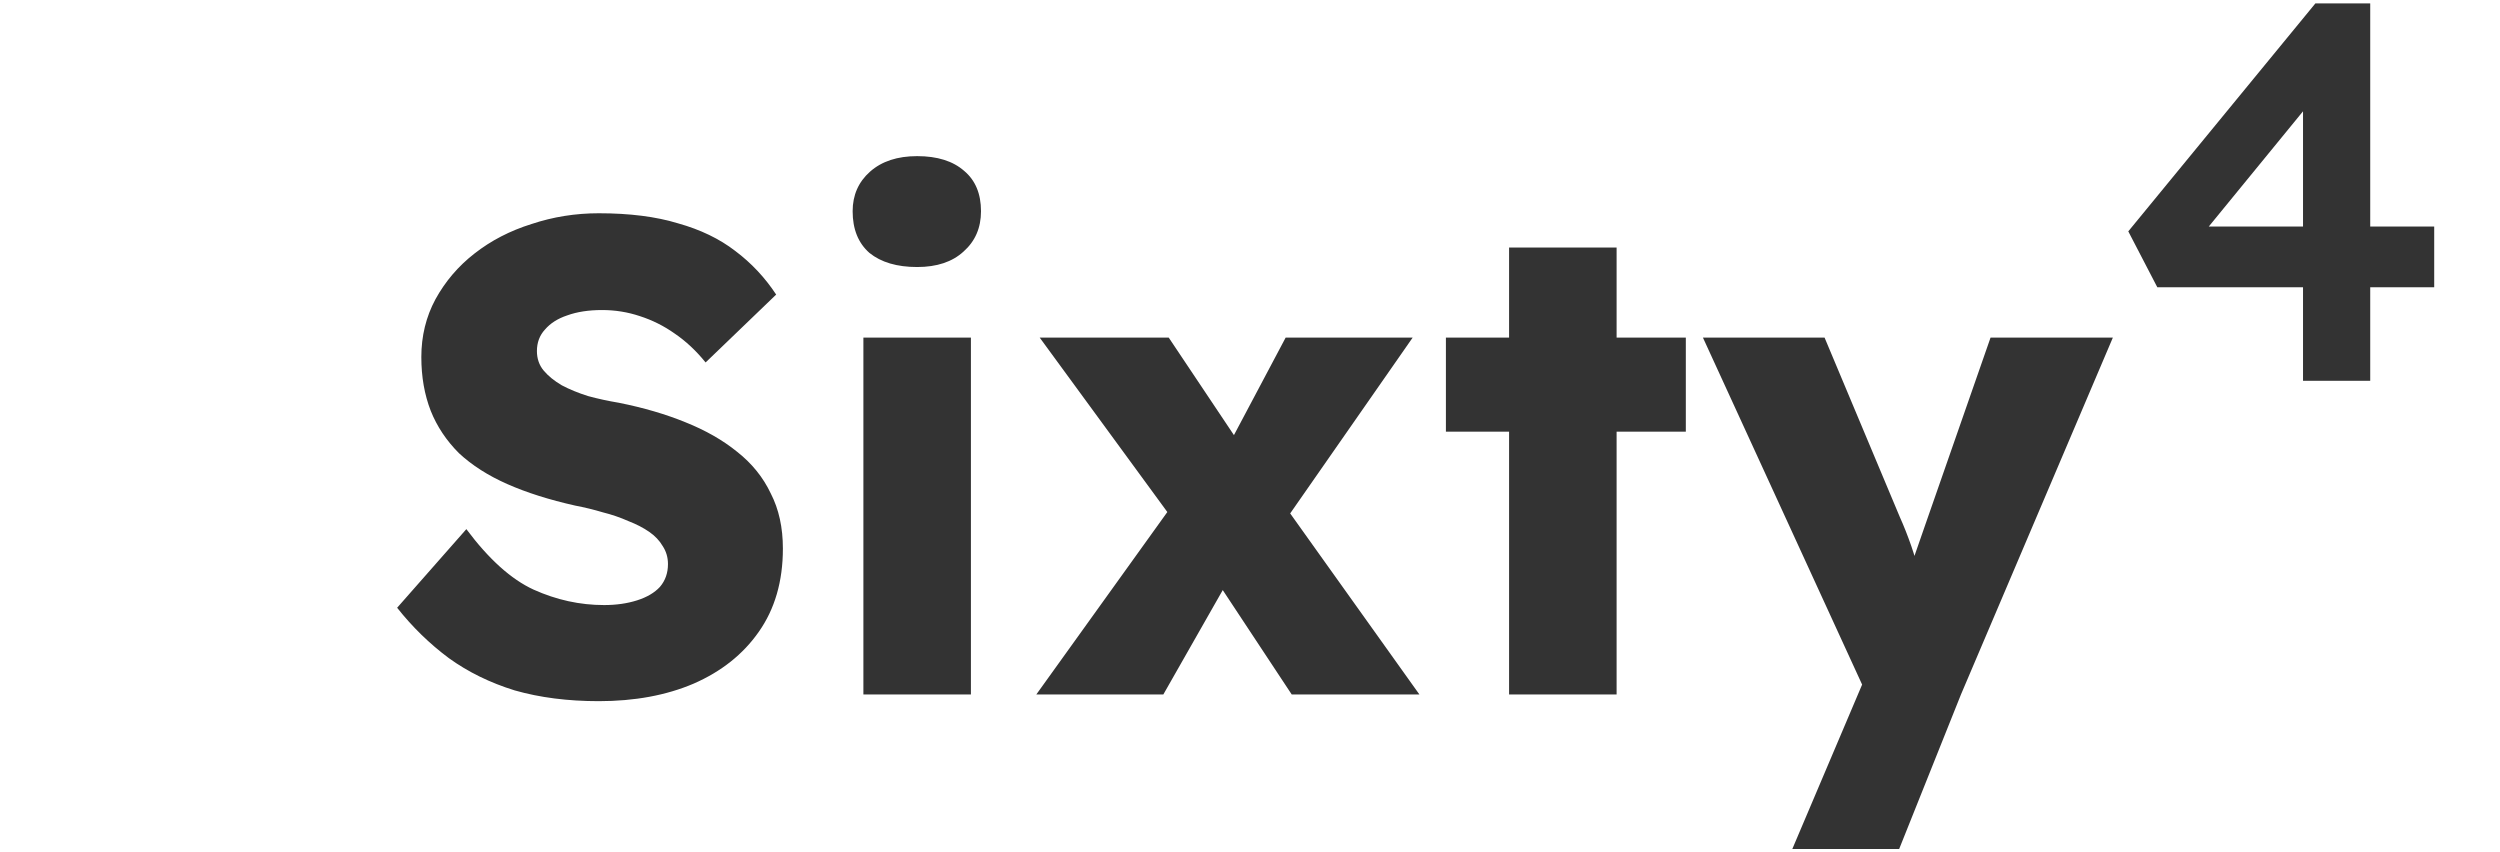
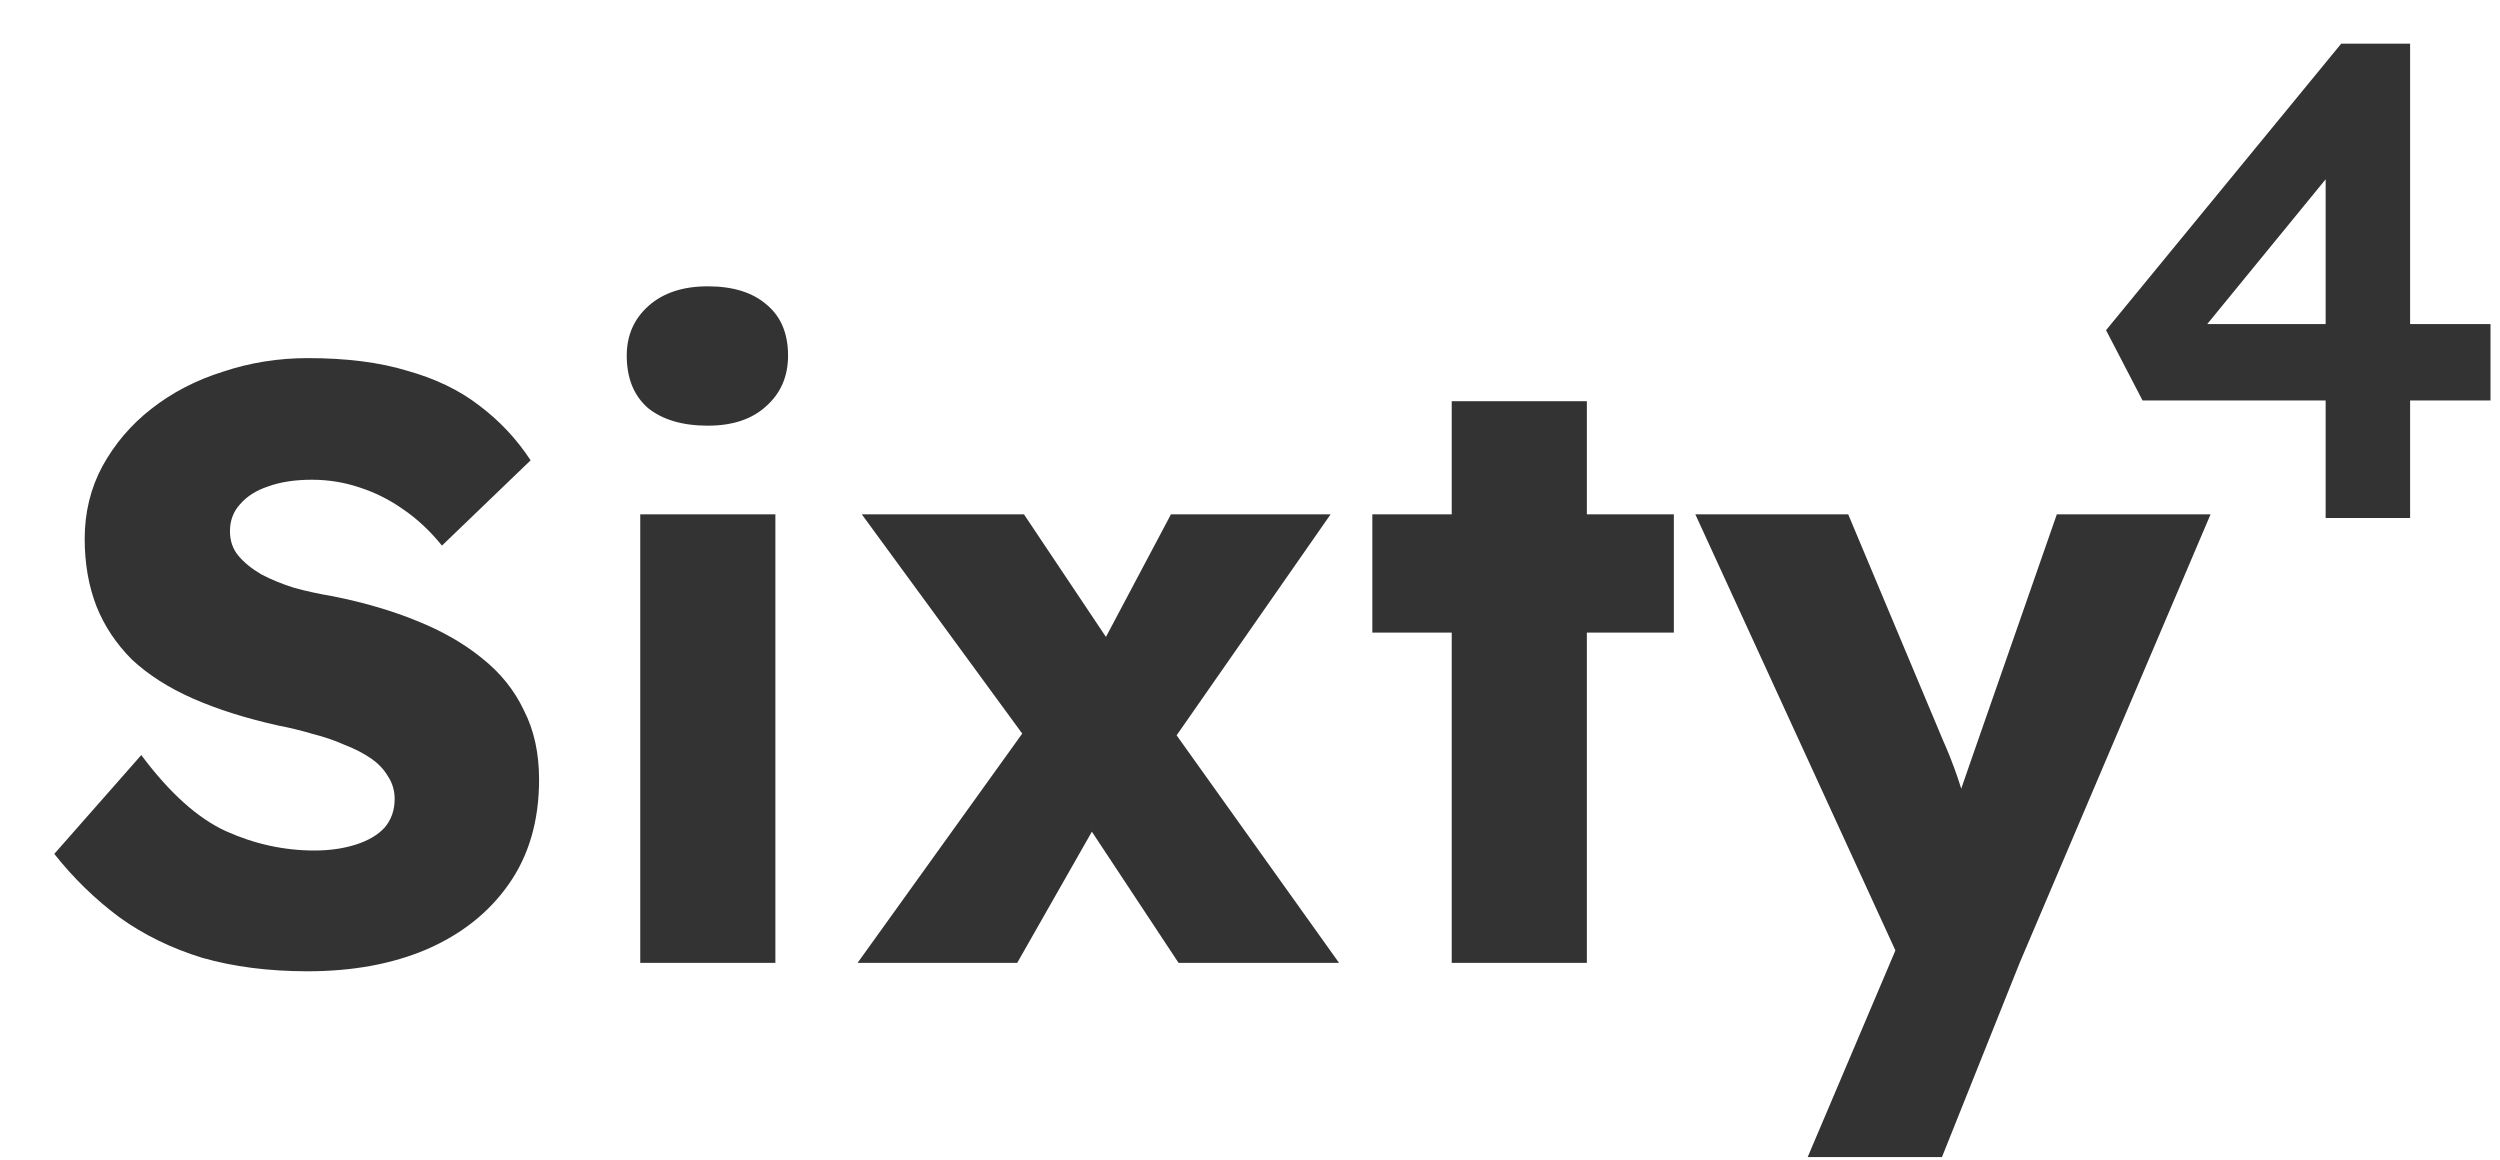
- <svg xmlns="http://www.w3.org/2000/svg" width="558" height="190" viewBox="0 0 558 190" fill="none">
-   <path d="M133.641 156.5C126.741 156.5 120.491 155.7 114.891 154.1C109.391 152.4 104.491 150 100.191 146.9C95.891 143.7 92.041 139.95 88.641 135.65L104.091 118.1C109.091 124.8 114.091 129.3 119.091 131.6C124.191 133.9 129.441 135.05 134.841 135.05C137.541 135.05 139.991 134.7 142.191 134C144.391 133.3 146.091 132.3 147.291 131C148.491 129.6 149.091 127.9 149.091 125.9C149.091 124.4 148.691 123.05 147.891 121.85C147.191 120.65 146.191 119.6 144.891 118.7C143.591 117.8 142.041 117 140.241 116.3C138.441 115.5 136.541 114.85 134.541 114.35C132.541 113.75 130.491 113.25 128.391 112.85C122.591 111.55 117.541 109.95 113.241 108.05C108.941 106.15 105.341 103.85 102.441 101.15C99.641 98.35 97.541 95.2 96.141 91.7C94.741 88.1 94.041 84.1 94.041 79.7C94.041 75 95.091 70.7 97.191 66.8C99.391 62.8 102.291 59.4 105.891 56.6C109.591 53.7 113.841 51.5 118.641 50C123.441 48.4 128.441 47.6 133.641 47.6C140.541 47.6 146.441 48.35 151.341 49.85C156.341 51.25 160.591 53.3 164.091 56C167.691 58.7 170.741 61.95 173.241 65.75L157.491 80.9C155.391 78.3 153.091 76.15 150.591 74.45C148.191 72.75 145.591 71.45 142.791 70.55C140.091 69.65 137.291 69.2 134.391 69.2C131.391 69.2 128.791 69.6 126.591 70.4C124.491 71.1 122.841 72.15 121.641 73.55C120.441 74.85 119.841 76.45 119.841 78.35C119.841 80.05 120.341 81.5 121.341 82.7C122.341 83.9 123.691 85 125.391 86C127.091 86.9 129.041 87.7 131.241 88.4C133.441 89 135.741 89.5 138.141 89.9C143.641 91 148.591 92.45 152.991 94.25C157.491 96.05 161.341 98.25 164.541 100.85C167.841 103.45 170.341 106.55 172.041 110.15C173.841 113.65 174.741 117.75 174.741 122.45C174.741 129.75 172.941 135.95 169.341 141.05C165.841 146.05 160.991 149.9 154.791 152.6C148.691 155.2 141.641 156.5 133.641 156.5ZM192.709 155V75.35H216.709V155H192.709ZM204.709 59.6C200.209 59.6 196.659 58.55 194.059 56.45C191.559 54.25 190.309 51.15 190.309 47.15C190.309 43.55 191.609 40.6 194.209 38.3C196.809 36 200.309 34.85 204.709 34.85C209.209 34.85 212.709 35.95 215.209 38.15C217.709 40.25 218.959 43.25 218.959 47.15C218.959 50.85 217.659 53.85 215.059 56.15C212.559 58.45 209.109 59.6 204.709 59.6ZM288.309 155L271.359 129.35L263.559 118.4L232.059 75.35H260.859L277.209 99.8L285.759 111.5L316.809 155H288.309ZM231.309 155L263.409 110.3L276.309 125.75L259.659 155H231.309ZM283.959 120.35L271.209 105.05L286.959 75.35H315.309L283.959 120.35ZM336.826 155V55.25H360.826V155H336.826ZM322.726 96.35V75.35H376.276V96.35H322.726ZM400.042 189.5L418.192 146.75L418.492 159.05L380.092 75.35H407.242L424.042 115.4C424.942 117.4 425.792 119.55 426.592 121.85C427.392 124.15 427.992 126.35 428.392 128.45L425.092 130.4C425.692 128.9 426.342 127.05 427.042 124.85C427.842 122.55 428.692 120.1 429.592 117.5L444.292 75.35H471.592L437.692 155L423.892 189.5H400.042Z" fill="#333333" />
-   <path d="M514.034 85V17.2L519.794 17.8L491.234 52.72L489.914 50.56H543.314V64.12H481.514L475.034 51.64L516.794 0.76H529.034V85H514.034Z" fill="#333333" />
+ <svg xmlns="http://www.w3.org/2000/svg" width="444" height="206" viewBox="0 0 444 206" fill="none">
+   <path d="M54.641 172.5C47.741 172.5 41.491 171.7 35.891 170.1C30.391 168.4 25.491 166 21.191 162.9C16.891 159.7 13.041 155.95 9.641 151.65L25.091 134.1C30.091 140.8 35.091 145.3 40.091 147.6C45.191 149.9 50.441 151.05 55.841 151.05C58.541 151.05 60.991 150.7 63.191 150C65.391 149.3 67.091 148.3 68.291 147C69.491 145.6 70.091 143.9 70.091 141.9C70.091 140.4 69.691 139.05 68.891 137.85C68.191 136.65 67.191 135.6 65.891 134.7C64.591 133.8 63.041 133 61.241 132.3C59.441 131.5 57.541 130.85 55.541 130.35C53.541 129.75 51.491 129.25 49.391 128.85C43.591 127.55 38.541 125.95 34.241 124.05C29.941 122.15 26.341 119.85 23.441 117.15C20.641 114.35 18.541 111.2 17.141 107.7C15.741 104.1 15.041 100.1 15.041 95.7C15.041 91 16.091 86.7 18.191 82.8C20.391 78.8 23.291 75.4 26.891 72.6C30.591 69.7 34.841 67.5 39.641 66C44.441 64.4 49.441 63.6 54.641 63.6C61.541 63.6 67.441 64.35 72.341 65.85C77.341 67.25 81.591 69.3 85.091 72C88.691 74.7 91.741 77.95 94.241 81.75L78.491 96.9C76.391 94.3 74.091 92.15 71.591 90.45C69.191 88.75 66.591 87.45 63.791 86.55C61.091 85.65 58.291 85.2 55.391 85.2C52.391 85.2 49.791 85.6 47.591 86.4C45.491 87.1 43.841 88.15 42.641 89.55C41.441 90.85 40.841 92.45 40.841 94.35C40.841 96.05 41.341 97.5 42.341 98.7C43.341 99.9 44.691 101 46.391 102C48.091 102.9 50.041 103.7 52.241 104.4C54.441 105 56.741 105.5 59.141 105.9C64.641 107 69.591 108.45 73.991 110.25C78.491 112.05 82.341 114.25 85.541 116.85C88.841 119.45 91.341 122.55 93.041 126.15C94.841 129.65 95.741 133.75 95.741 138.45C95.741 145.75 93.941 151.95 90.341 157.05C86.841 162.05 81.991 165.9 75.791 168.6C69.691 171.2 62.641 172.5 54.641 172.5ZM113.709 171V91.35H137.709V171H113.709ZM125.709 75.6C121.209 75.6 117.659 74.55 115.059 72.45C112.559 70.25 111.309 67.15 111.309 63.15C111.309 59.55 112.609 56.6 115.209 54.3C117.809 52 121.309 50.85 125.709 50.85C130.209 50.85 133.709 51.95 136.209 54.15C138.709 56.25 139.959 59.25 139.959 63.15C139.959 66.85 138.659 69.85 136.059 72.15C133.559 74.45 130.109 75.6 125.709 75.6ZM209.309 171L192.359 145.35L184.559 134.4L153.059 91.35H181.859L198.209 115.8L206.759 127.5L237.809 171H209.309ZM152.309 171L184.409 126.3L197.309 141.75L180.659 171H152.309ZM204.959 136.35L192.209 121.05L207.959 91.35H236.309L204.959 136.35ZM257.826 171V71.25H281.826V171H257.826ZM243.726 112.35V91.35H297.276V112.35H243.726ZM321.042 205.5L339.192 162.75L339.492 175.05L301.092 91.35H328.242L345.042 131.4C345.942 133.4 346.792 135.55 347.592 137.85C348.392 140.15 348.992 142.35 349.392 144.45L346.092 146.4C346.692 144.9 347.342 143.05 348.042 140.85C348.842 138.55 349.692 136.1 350.592 133.5L365.292 91.35H392.592L358.692 171L344.892 205.5H321.042Z" fill="#333333" />
+   <path d="M413.034 92V24.2L418.794 24.8L390.234 59.72L388.914 57.56H442.314V71.12H380.514L374.034 58.64L415.794 7.76H428.034V92H413.034Z" fill="#333333" />
</svg>
